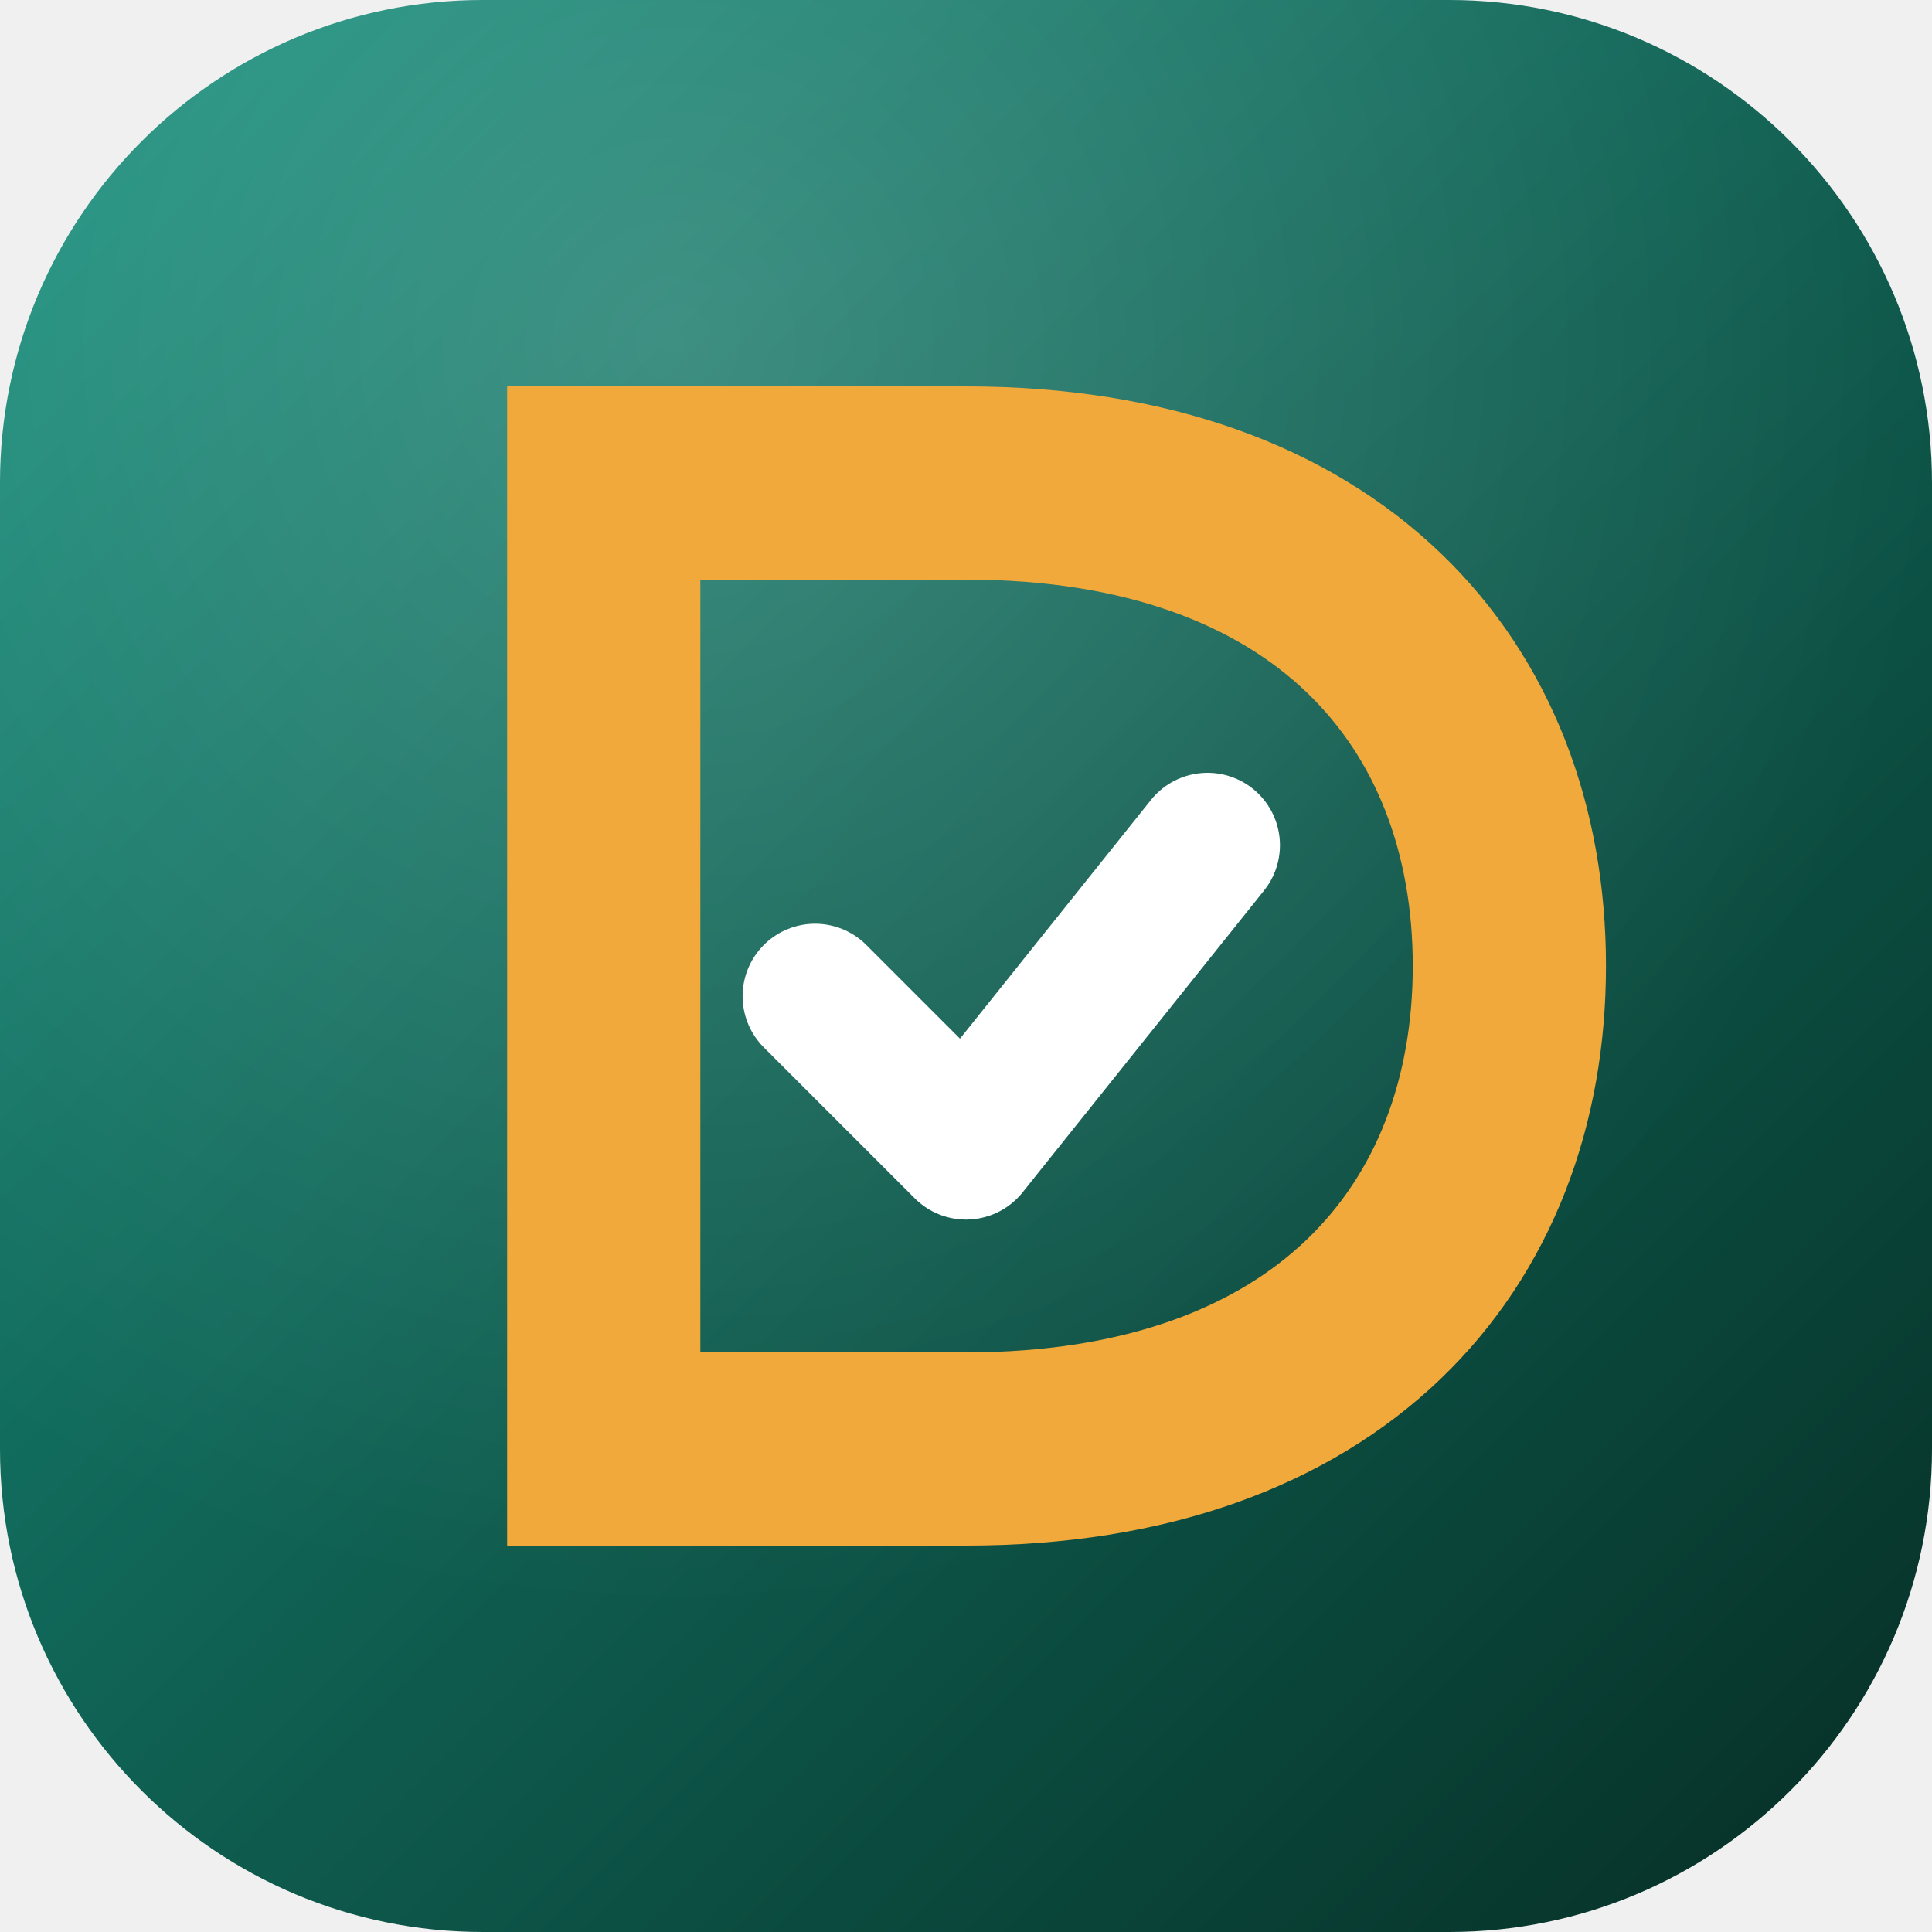
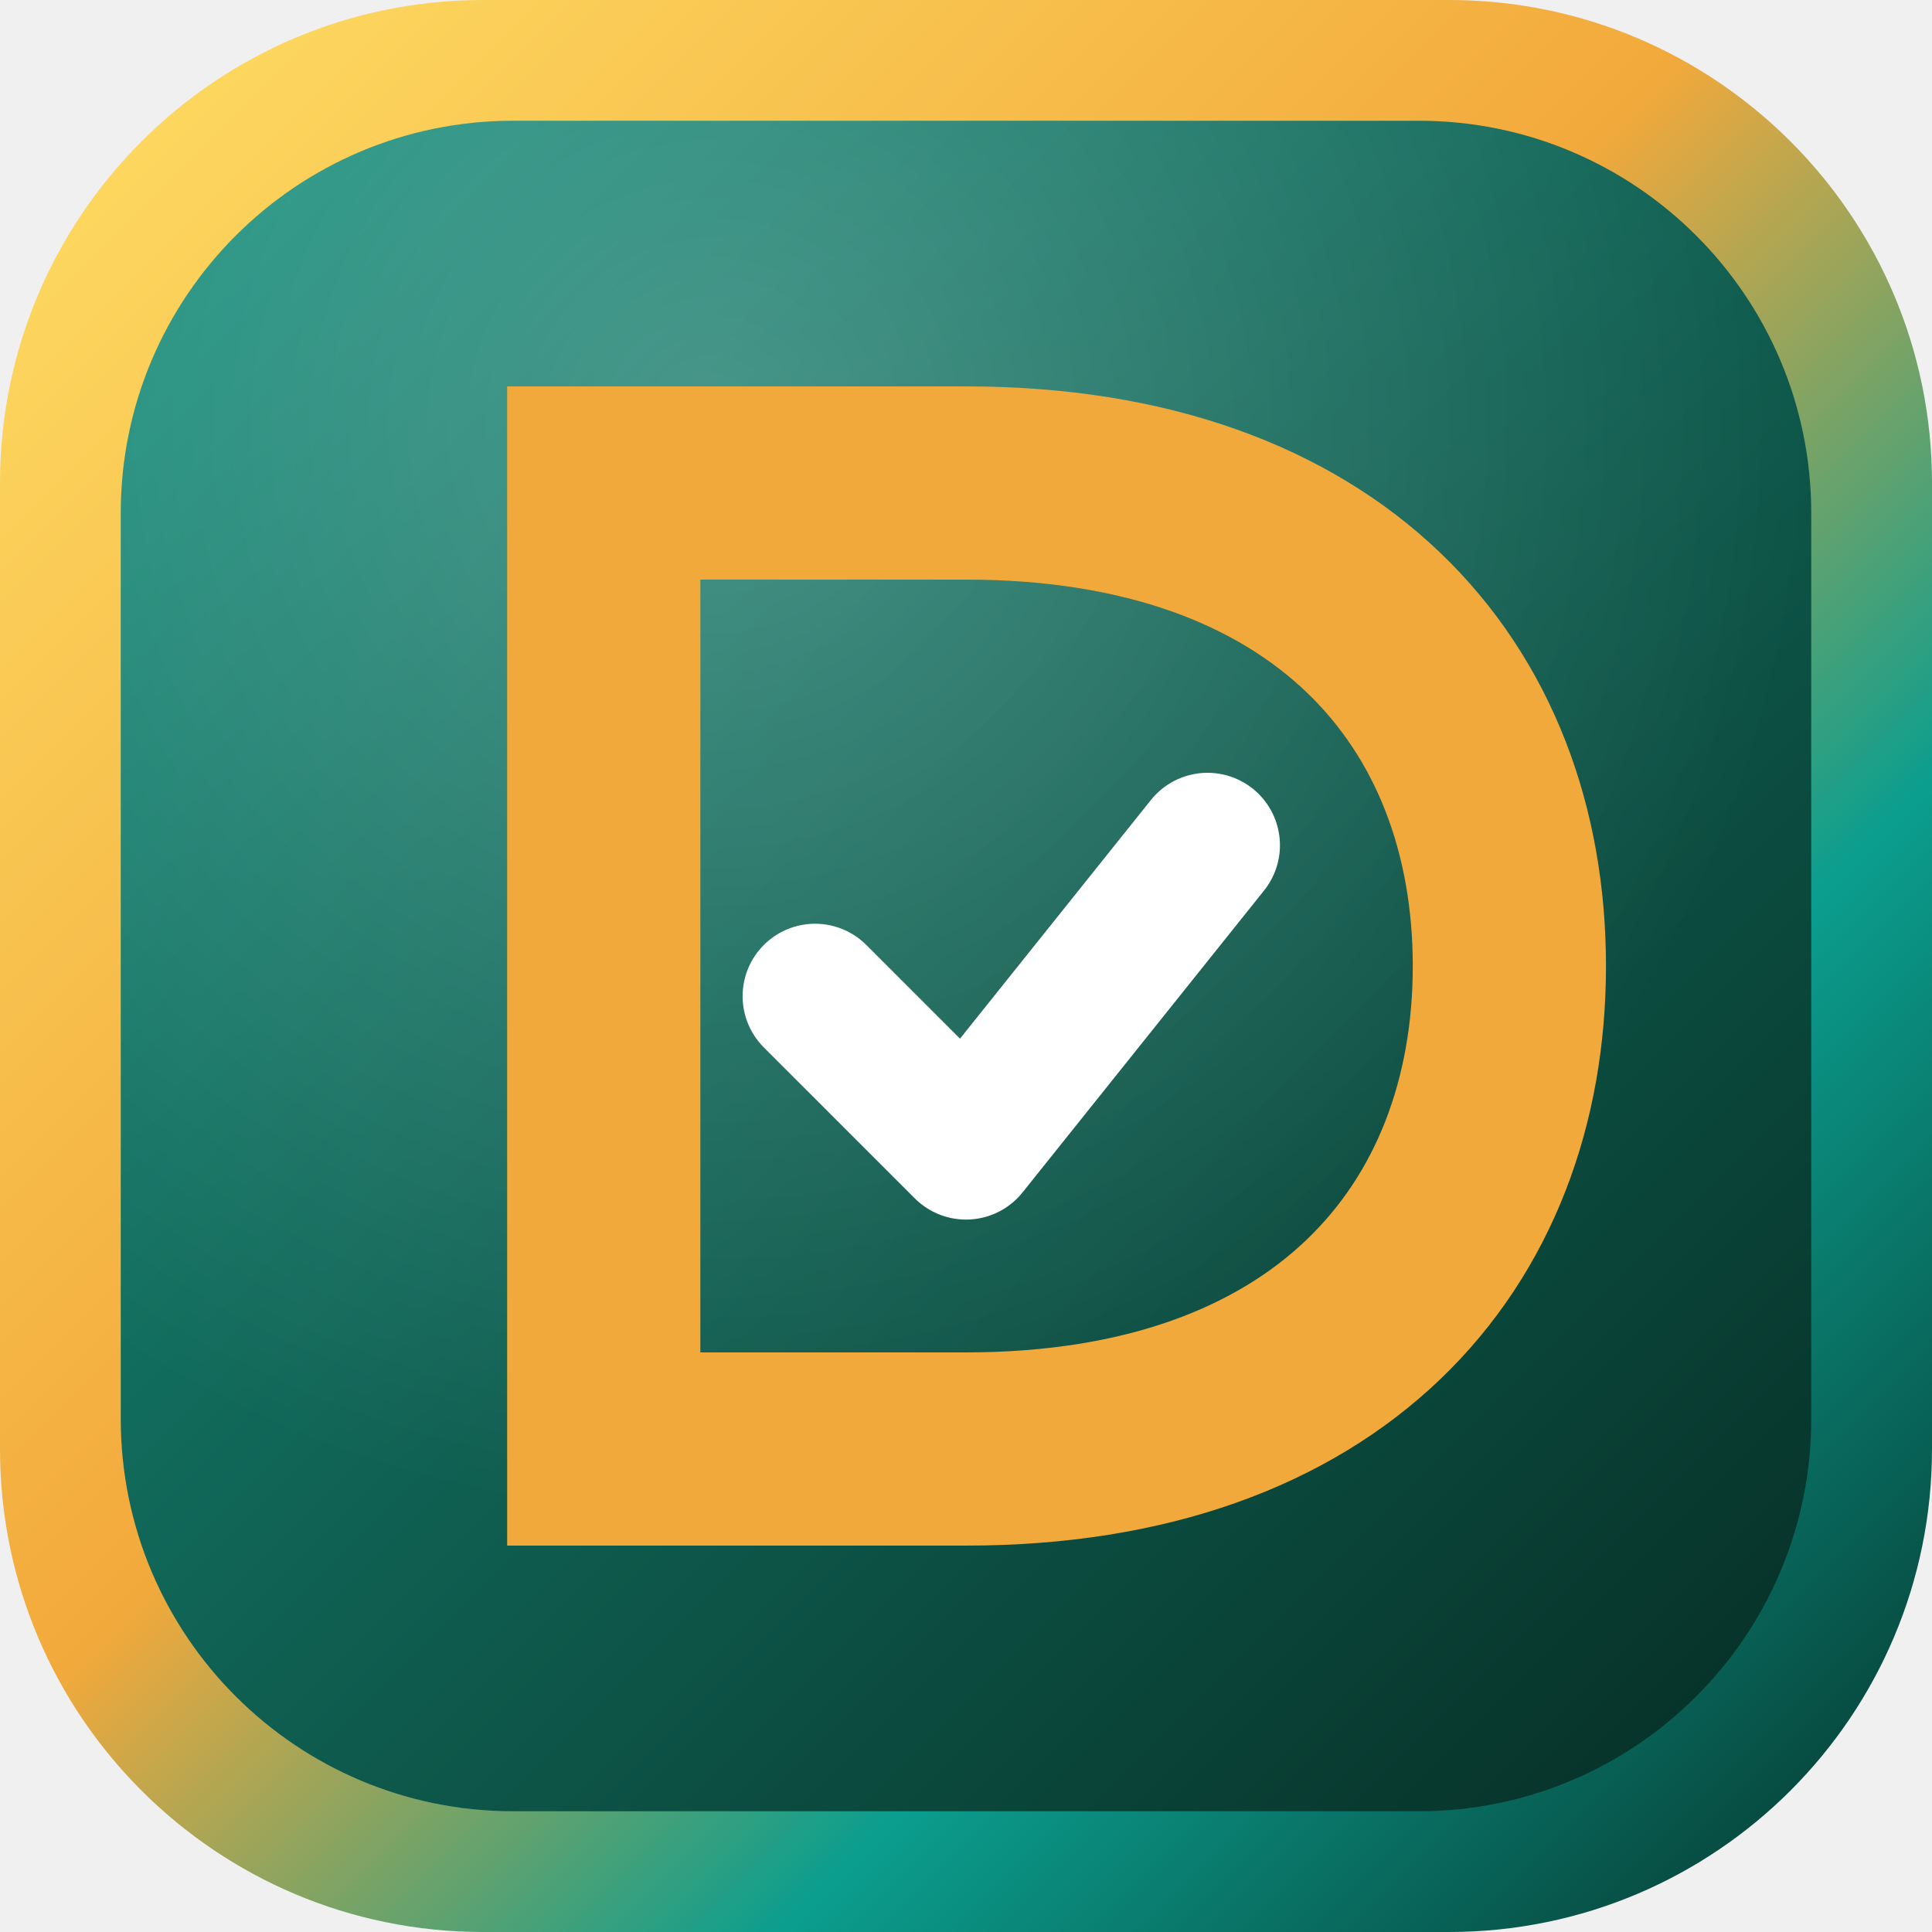
<svg xmlns="http://www.w3.org/2000/svg" viewBox="0 0 32 32">
  <defs>
+     <linearGradient id="dfy-bd" x1="0" y1="0" x2="1" y2="1">
+       <stop offset="0%" stop-color="#FFE066" />
+       <stop offset="45%" stop-color="#F2A93B" />
+       <stop offset="70%" stop-color="#0B9E8E" />
+       <stop offset="100%" stop-color="#063028" />
+     </linearGradient>
    <linearGradient id="dfy-bg" x1="0" y1="0" x2="1" y2="1">
      <stop offset="0%" stop-color="#18927F" />
      <stop offset="100%" stop-color="#062D24" />
    </linearGradient>
    <radialGradient id="dfy-sh" cx="35%" cy="18%" r="65%">
-       <stop offset="0%" stop-color="rgba(255,255,255,.18)" />
+       <stop offset="0%" stop-color="rgba(255,255,255,.22)" />
      <stop offset="100%" stop-color="rgba(255,255,255,0)" />
    </radialGradient>
  </defs>
-   <rect width="32" height="32" rx="8" fill="url(#dfy-bg)" />
-   <rect width="32" height="32" rx="8" fill="url(#dfy-sh)" />
+   <rect width="32" height="32" rx="8" fill="url(#dfy-bd)" />
+   <rect x="2" y="2" width="28" height="28" rx="6.5" fill="url(#dfy-bg)" />
+   <rect x="2" y="2" width="28" height="28" rx="6.5" fill="url(#dfy-sh)" />
  <path d="M10 8h6c6 0 9 3.5 9 8s-3 8-9 8h-6z" fill="none" stroke="#F2A93B" stroke-width="3.2" />
  <path d="M13.5 16.5l2.5 2.5 4-5" fill="none" stroke="#FFFFFF" stroke-width="2.4" stroke-linecap="round" stroke-linejoin="round" />
</svg>
